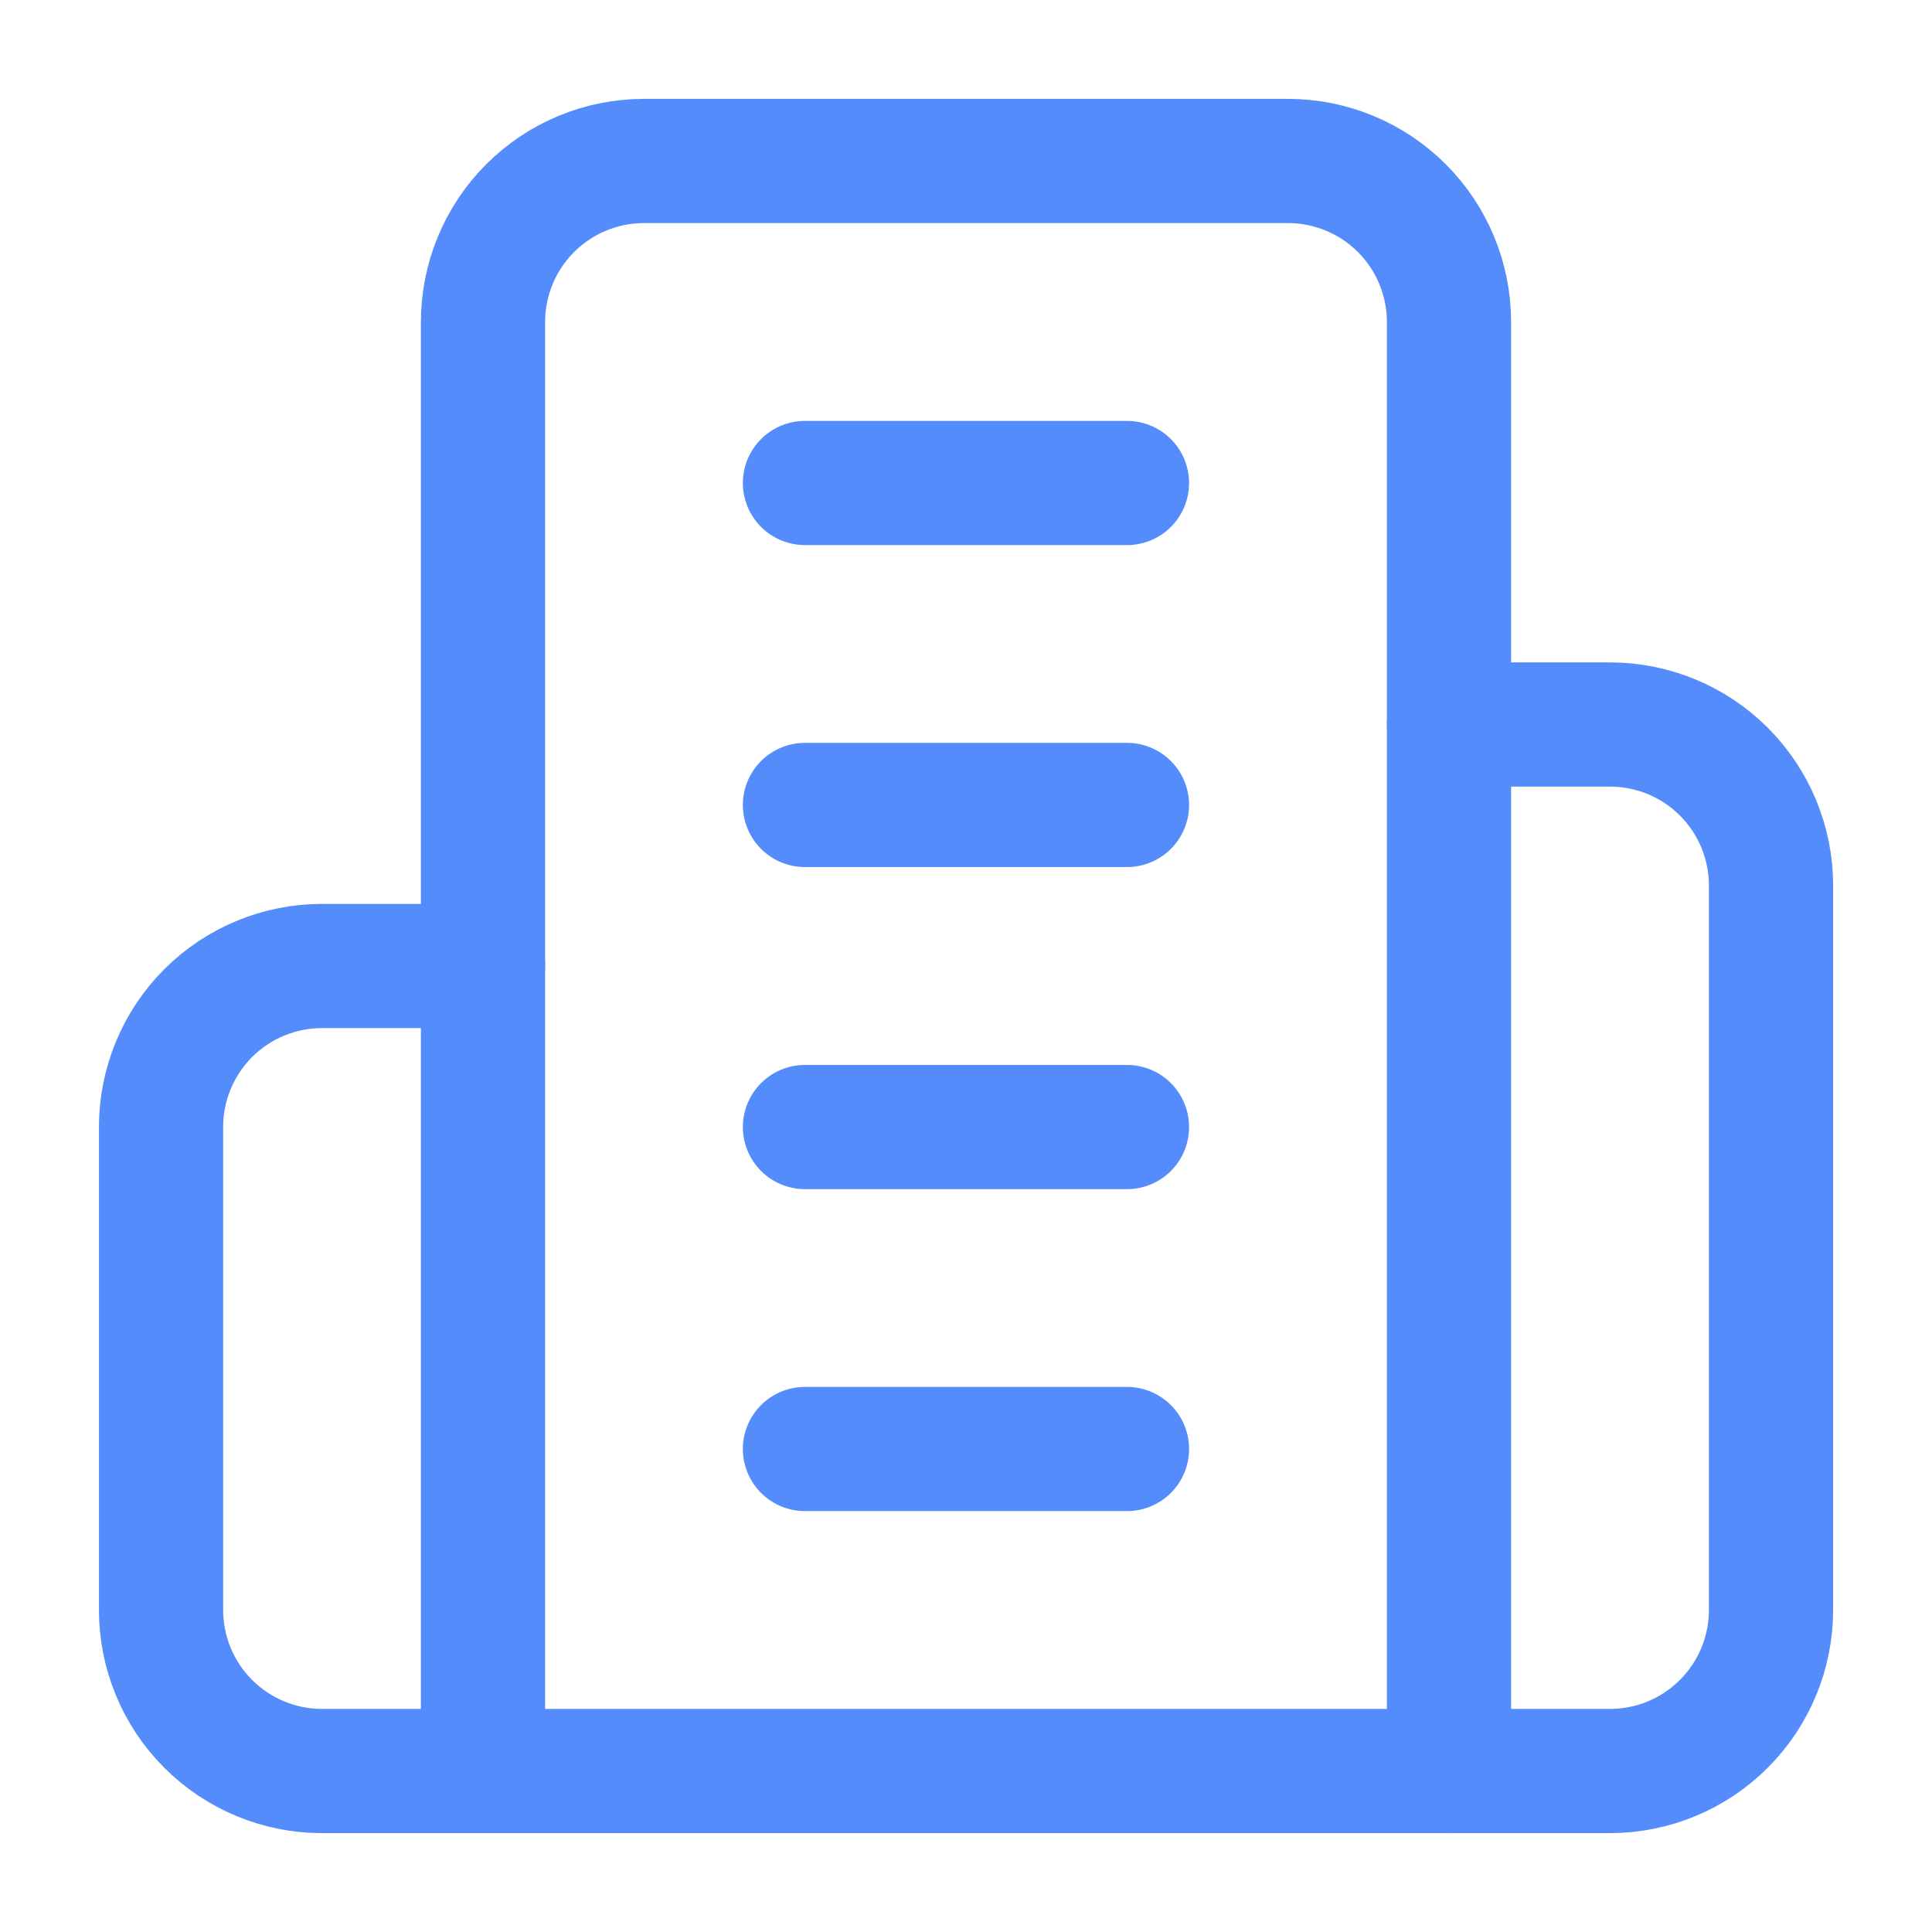
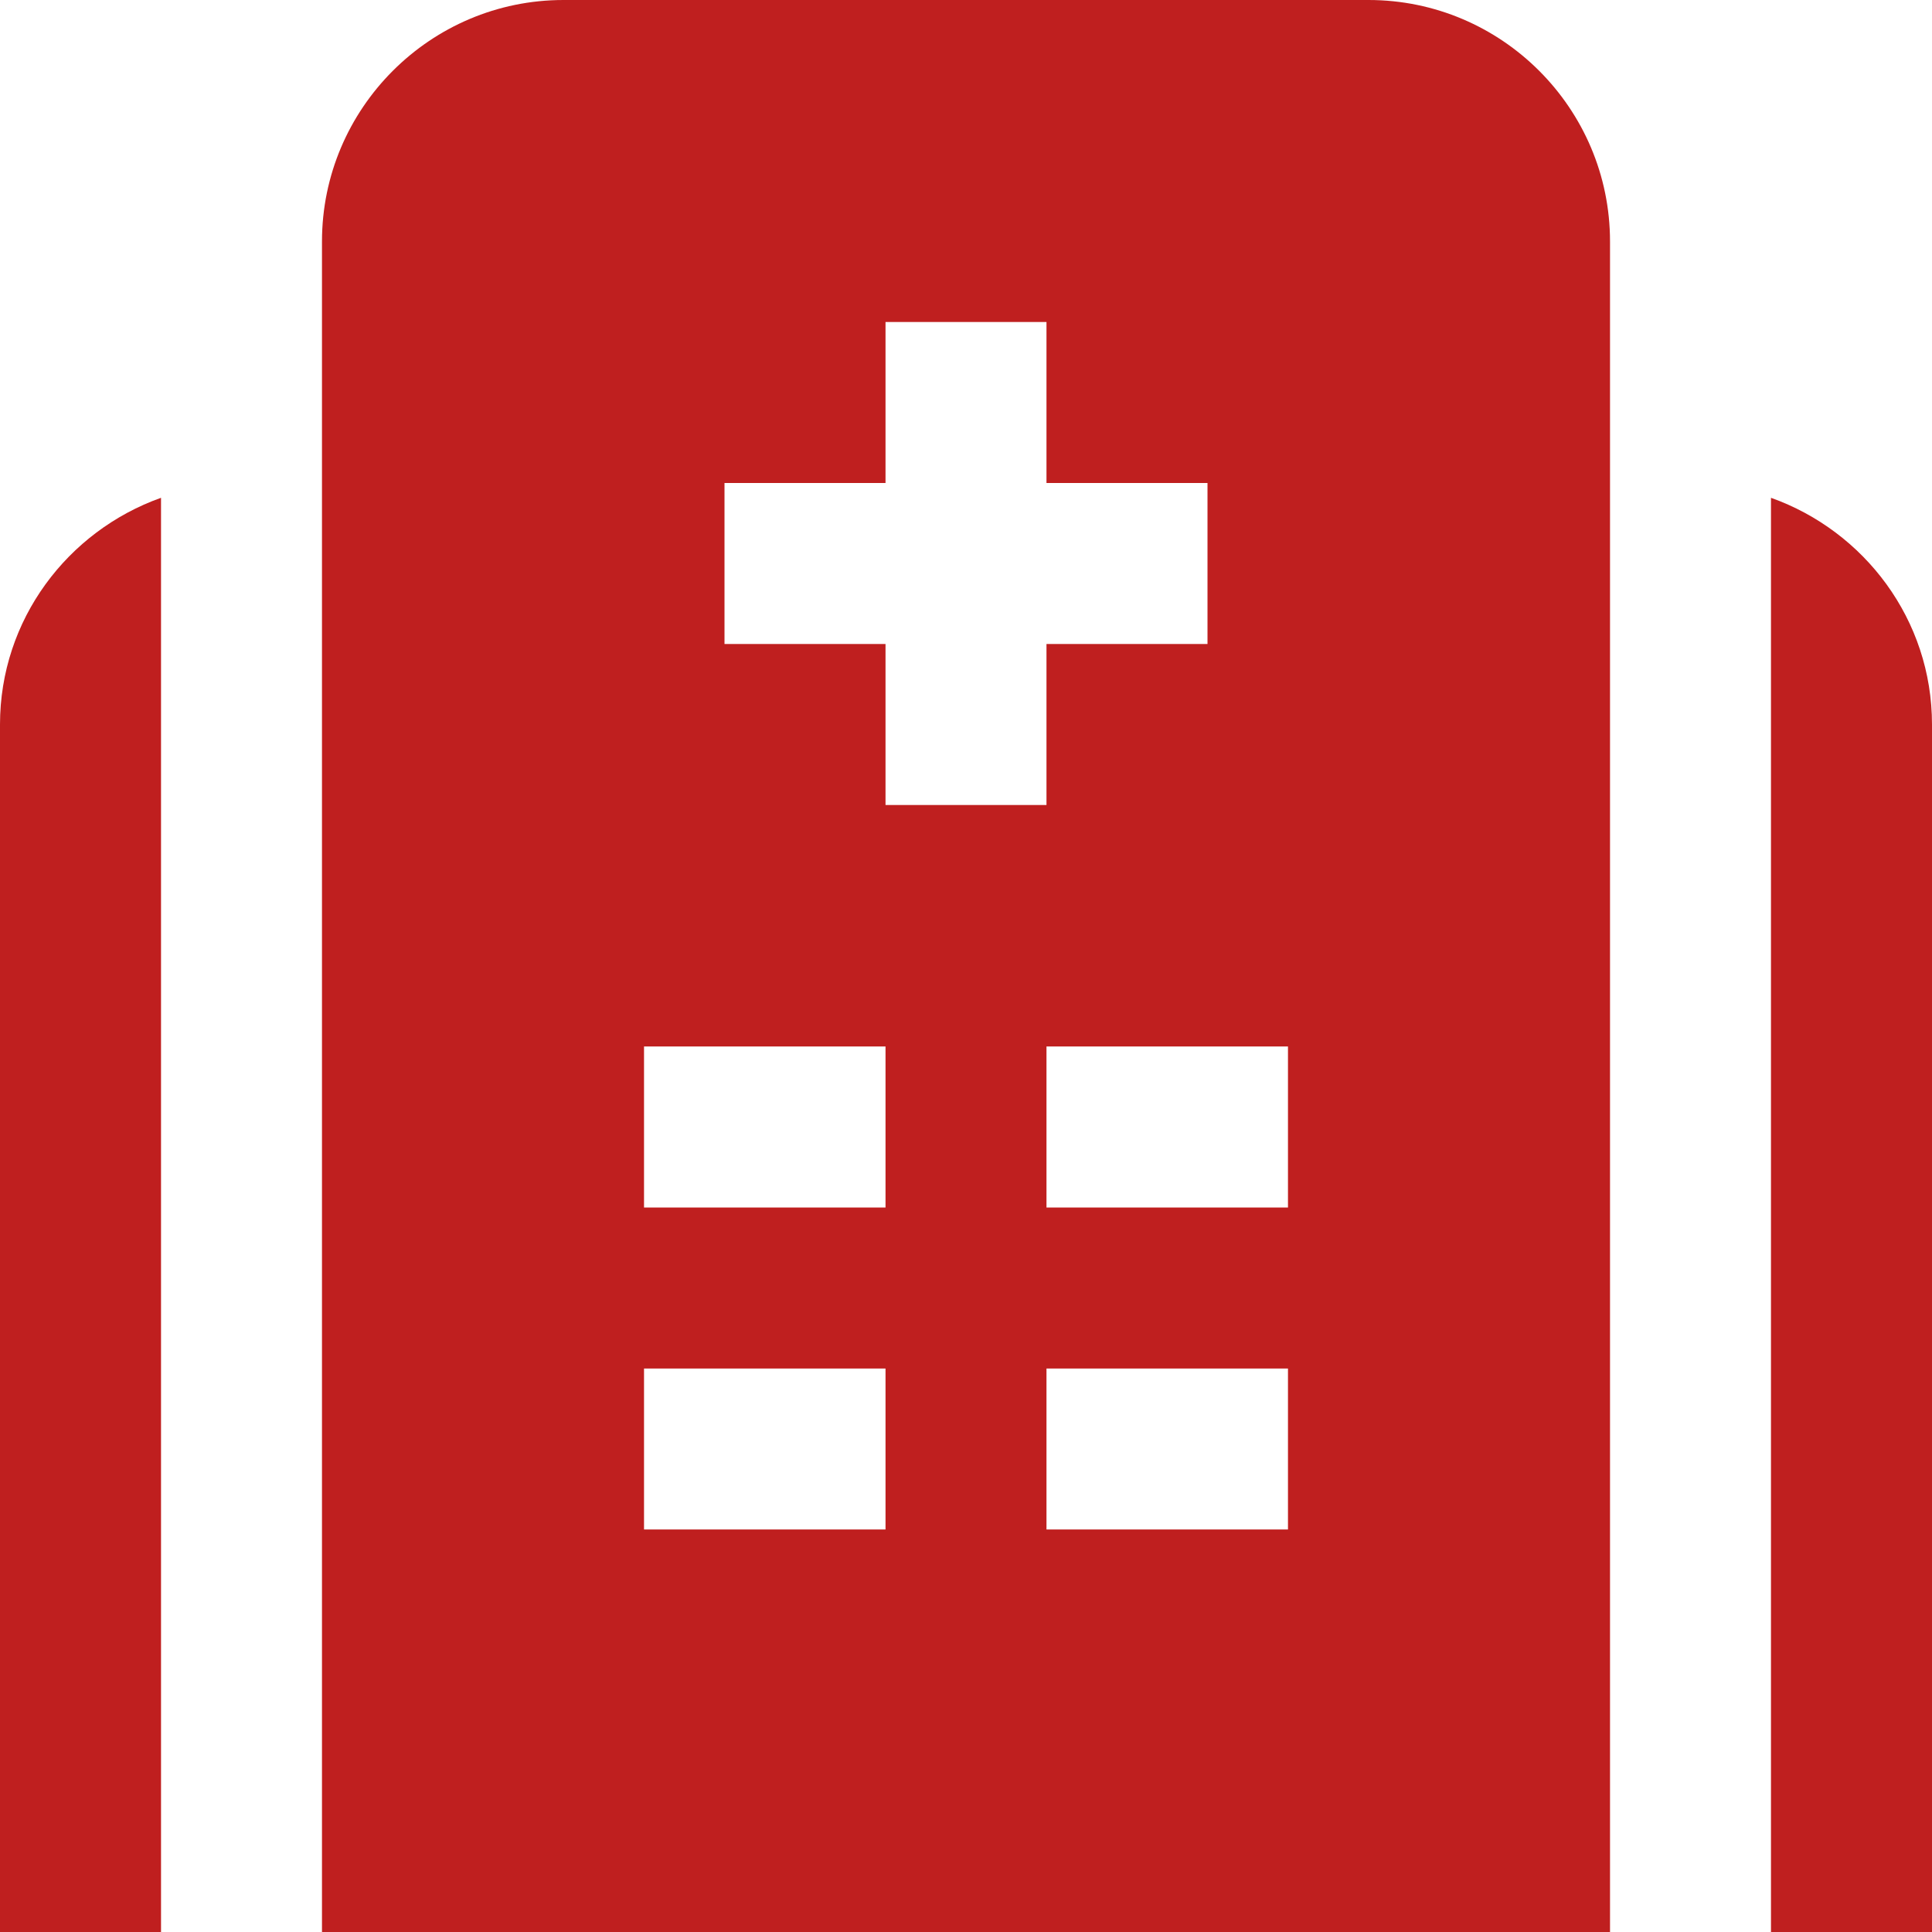
- <svg xmlns="http://www.w3.org/2000/svg" width="28" height="28" viewBox="0 0 28 28" fill="none">
-   <path d="M7 25.667V4.667C7 4.048 7.246 3.454 7.683 3.017C8.121 2.579 8.714 2.333 9.333 2.333H18.667C19.285 2.333 19.879 2.579 20.317 3.017C20.754 3.454 21 4.048 21 4.667V25.667H7Z" stroke="#558CFC" stroke-width="1.8" stroke-linecap="round" stroke-linejoin="round" />
-   <path d="M7.001 14H4.667C4.048 14 3.455 14.246 3.017 14.683C2.58 15.121 2.334 15.714 2.334 16.333V23.333C2.334 23.952 2.58 24.546 3.017 24.983C3.455 25.421 4.048 25.667 4.667 25.667H7.001" stroke="#558CFC" stroke-width="1.8" stroke-linecap="round" stroke-linejoin="round" />
-   <path d="M21 10.5H23.333C23.952 10.5 24.546 10.746 24.983 11.183C25.421 11.621 25.667 12.214 25.667 12.833V23.333C25.667 23.952 25.421 24.546 24.983 24.983C24.546 25.421 23.952 25.667 23.333 25.667H21" stroke="#558CFC" stroke-width="1.8" stroke-linecap="round" stroke-linejoin="round" />
-   <path d="M11.666 7H16.333" stroke="#558CFC" stroke-width="1.8" stroke-linecap="round" stroke-linejoin="round" />
-   <path d="M11.666 11.666H16.333" stroke="#558CFC" stroke-width="1.8" stroke-linecap="round" stroke-linejoin="round" />
-   <path d="M11.666 16.334H16.333" stroke="#558CFC" stroke-width="1.8" stroke-linecap="round" stroke-linejoin="round" />
-   <path d="M11.666 21H16.333" stroke="#558CFC" stroke-width="1.8" stroke-linecap="round" stroke-linejoin="round" />
+ <svg xmlns="http://www.w3.org/2000/svg" width="32" height="32" fill="none">
+   <path d="M22.667 0H9.333c-2.205 0-4 1.795-4 4v28h21.334V4c0-2.205-1.795-4-4-4Zm-8 25.333h-4v-2.666h4v2.666Zm0-5.333h-4v-2.667h4V20ZM12 10.667V8h2.667V5.333h2.666V8H20v2.667h-2.667v2.666h-2.666v-2.666H12Zm9.333 14.666h-4v-2.666h4v2.666Zm0-5.333h-4v-2.667h4V20ZM32 12v20h-2.667V8.245C30.881 8.797 32 10.264 32 12ZM2.667 8.245V32H0V12c0-1.736 1.119-3.203 2.667-3.755Z" fill="#BF1F1F" />
</svg>
